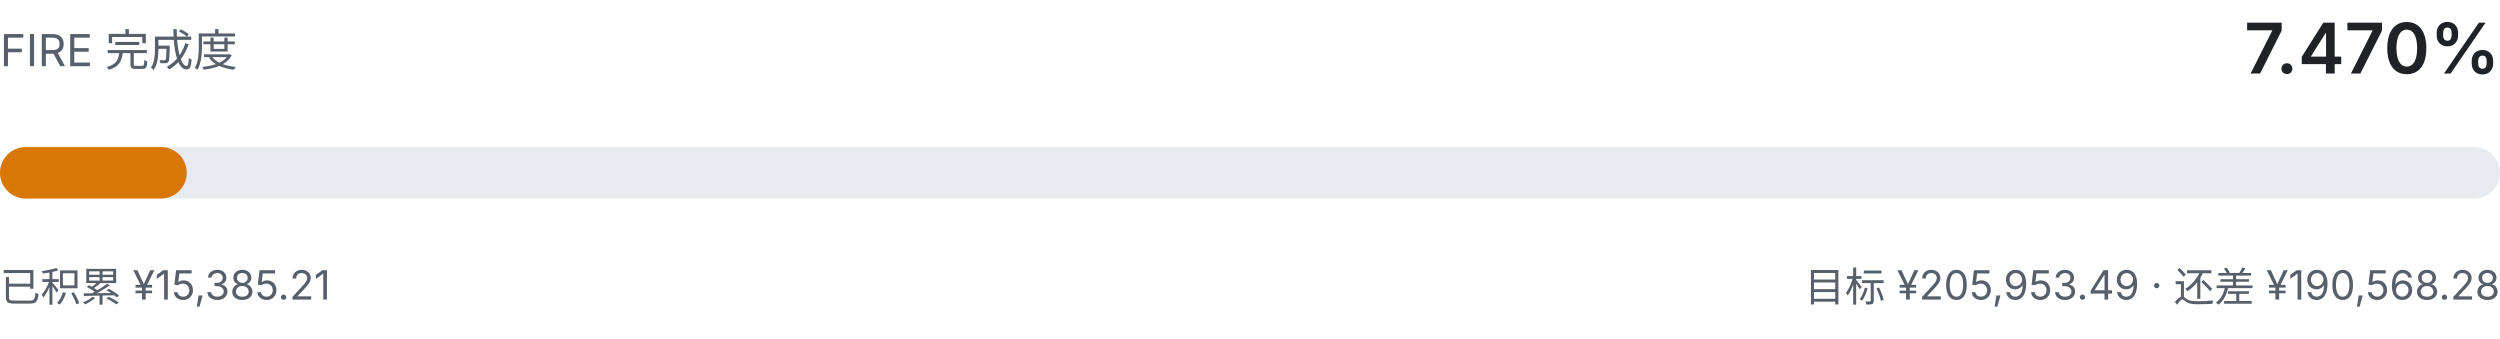
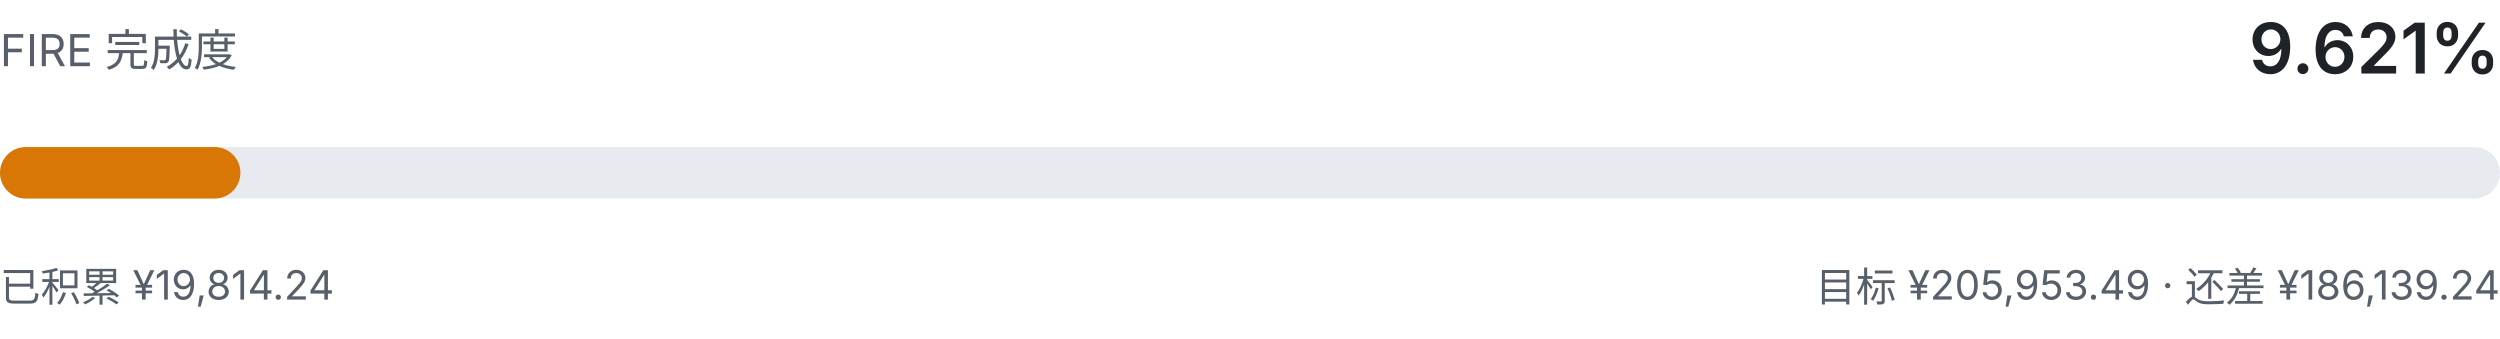
- <svg xmlns="http://www.w3.org/2000/svg" viewBox="0 0 680 92" width="680" height="92" role="img" aria-label="FIRE 完成度 7.470%">
+ <svg xmlns="http://www.w3.org/2000/svg" viewBox="0 0 680 92" width="680" height="92" role="img" aria-label="FIRE 完成度 9.621%">
  <style>
    .fg { fill: #1f2328; font-family: ui-sans-serif, system-ui, -apple-system, "Segoe UI", sans-serif; }
    .fg-muted { fill: #57606a; font-family: ui-sans-serif, system-ui, -apple-system, "Segoe UI", sans-serif; }
    .track { fill: #e7ebef; }
    .fill { fill: #d97706; }
    @media (prefers-color-scheme: dark) {
      .fg { fill: #e6edf3; }
      .fg-muted { fill: #8b949e; }
      .track { fill: #21262d; }
      .fill { fill: #f0b429; }
    }
  </style>
  <text class="fg-muted" x="0" y="18" font-size="12">FIRE 完成度</text>
-   <text class="fg" x="680" y="20" text-anchor="end" font-size="19" font-weight="600">7.470%</text>
+   <text class="fg" x="680" y="20" text-anchor="end" font-size="19" font-weight="600">9.621%</text>
  <rect class="track" x="0" y="40" width="680" height="14" rx="7.0" />
-   <rect class="fill" x="0" y="40" width="50.8" height="14" rx="7.0" />
-   <text class="fg-muted" x="0" y="82" font-size="11">已积累 ¥15,385.21</text>
-   <text class="fg-muted" x="680" y="82" text-anchor="end" font-size="11">目标 ¥205,953.49 · 还差 ¥190,568.28</text>
+   <rect class="fill" x="0" y="40" width="65.4" height="14" rx="7.0" />
+   <text class="fg-muted" x="0" y="82" font-size="11">已积累 ¥19,814.24</text>
+   <text class="fg-muted" x="680" y="82" text-anchor="end" font-size="11">目标 ¥205,953.49 · 还差 ¥186,139.24</text>
</svg>
